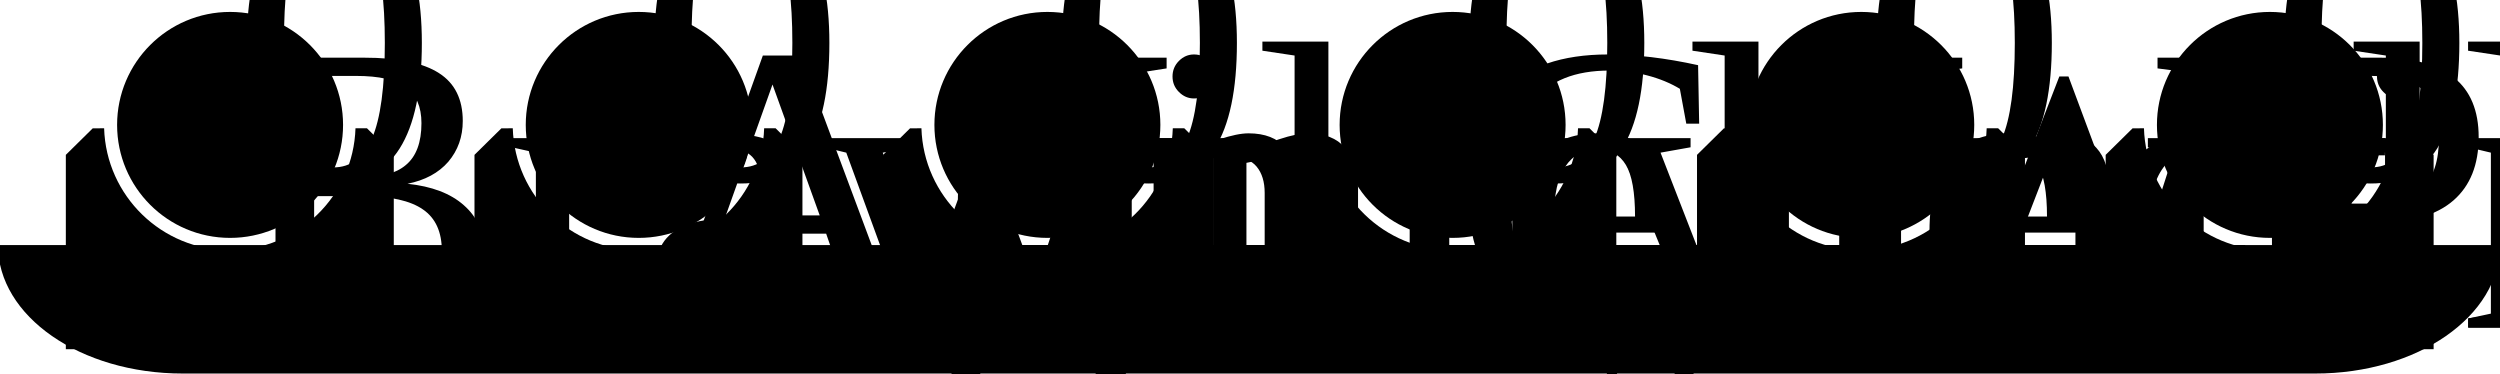
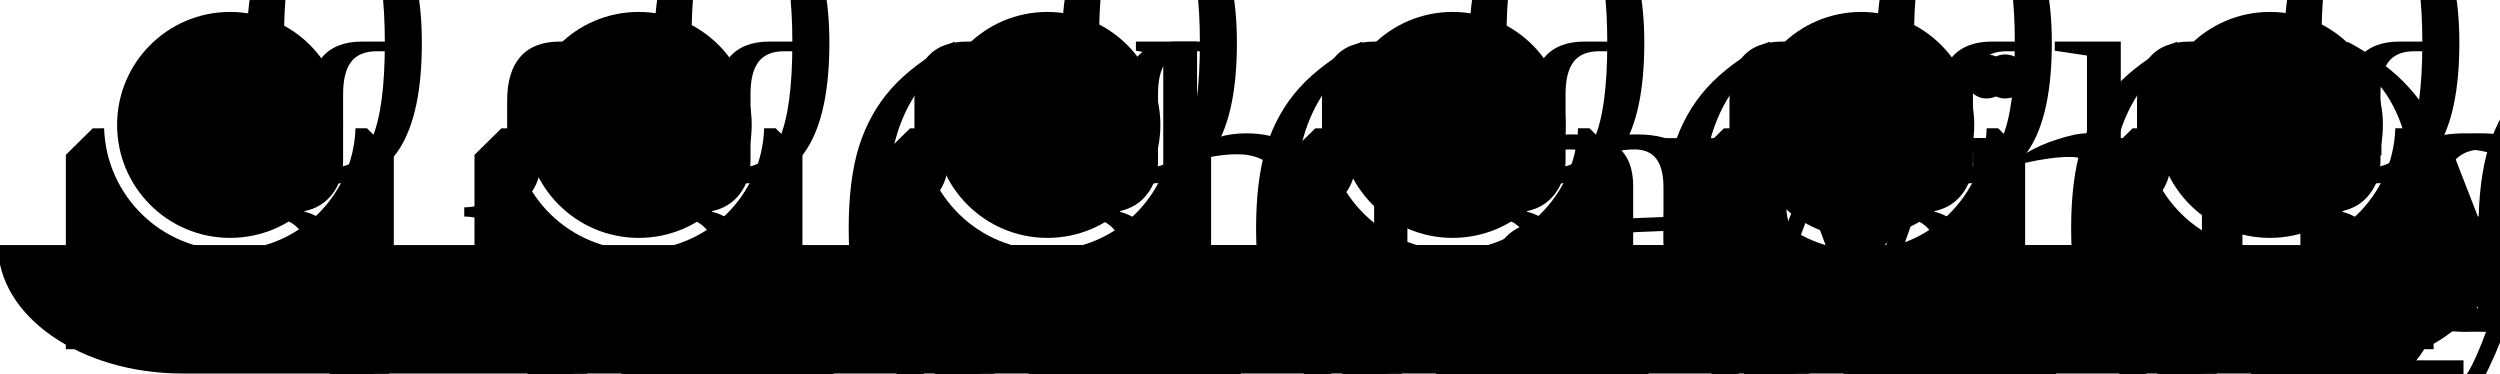
<svg xmlns="http://www.w3.org/2000/svg" width="144.6mm" height="21.6mm" version="1.1" viewBox="0 0 72.8 10.8">
  <g transform="translate(-17.7 -88.6)">
    <path d="m90.5 95.7c0 2.07-2.4 3.74-5.38 3.74h-62.1c-2.98 0-5.38-1.67-5.38-3.74 0 0 72.8-0.007 72.8 0z" class="deco" />
    <path d="m56 92.3-0.783 0.772v5.66h9.55v-5.66l-0.781-0.774h-0.334c-0.063 1.97-1.68 3.55-3.66 3.55-1.98 0-3.6-1.58-3.66-3.55zm0.942 0c0.062 1.64 1.4 2.94 3.05 2.94 1.65 0 2.99-1.3 3.05-2.94z" class="polygon" />
-     <text x="59.96" y="98.099" class="carac">Cunning</text>
+     <text x="59.96" y="98.099" class="carac">{{_("cunning") | capitalize}}</text>
    <circle cx="60" cy="92.2" r="3.29" class="circle" />
    <text x="60.037" y="93.781" class="nb cunning">0</text>
    <path d="m79.8 92.3-0.783 0.772v5.66h9.55v-5.66l-0.781-0.774h-0.334c-0.063 1.97-1.68 3.55-3.66 3.55-1.98 0-3.6-1.58-3.66-3.55zm0.942 0c0.062 1.64 1.4 2.94 3.05 2.94 1.65 0 2.99-1.3 3.05-2.94z" class="polygon" />
-     <text x="83.692" y="98.099" class="carac">Presence</text>
+     <text x="83.692" y="98.099" class="carac">{{_("presence") | capitalize}}</text>
    <circle cx="83.8" cy="92.2" r="3.29" class="circle" />
    <text x="83.769" y="93.781" class="nb presence">0</text>
    <path d="m20.4 92.3-0.783 0.772v5.66h9.55v-5.66l-0.781-0.774h-0.334c-0.063 1.97-1.68 3.55-3.66 3.55-1.98 0-3.6-1.58-3.66-3.55zm0.942 0c0.062 1.64 1.4 2.94 3.05 2.94 1.65 0 2.99-1.3 3.05-2.94z" class="polygon" />
-     <text x="24.362" y="98.099" class="carac">Brawn</text>
+     <text x="24.362" y="98.099" class="carac">{{_("brawn") | capitalize}}</text>
    <circle cx="24.4" cy="92.2" r="3.29" class="circle" />
    <text x="24.438" y="93.781" class="nb brawn">0</text>
    <path d="m67.9 92.3-0.783 0.772v5.66h9.55v-5.66l-0.781-0.774h-0.334c-0.063 1.97-1.68 3.55-3.66 3.55-1.98 0-3.6-1.58-3.66-3.55zm0.942 0c0.062 1.64 1.4 2.94 3.05 2.94 1.65 0 2.99-1.3 3.05-2.94z" class="polygon" />
-     <text x="71.826" y="98.099" class="carac">Willpower</text>
+     <text x="71.826" y="98.099" class="carac">{{_("willpower") | capitalize}}</text>
    <circle cx="71.9" cy="92.2" r="3.29" class="circle" />
    <text x="71.903" y="93.781" class="nb willpower">0</text>
    <path d="m44.2 92.3-0.783 0.772v5.66h9.55v-5.66l-0.781-0.774h-0.334c-0.063 1.97-1.68 3.55-3.66 3.55-1.98 0-3.6-1.58-3.66-3.55zm0.942 0c0.062 1.64 1.4 2.94 3.05 2.94 1.65 0 2.99-1.3 3.05-2.94z" class="polygon" />
-     <text x="48.094" y="98.099" class="carac">Intellect</text>
+     <text x="48.094" y="98.099" class="carac">{{_("intellect") | capitalize}}</text>
    <circle cx="48.2" cy="92.2" r="3.29" class="circle" />
    <text x="48.171" y="93.781" class="nb intellect">0</text>
    <path d="m32.3 92.3-0.783 0.772v5.66h9.55v-5.66l-0.781-0.774h-0.334c-0.063 1.97-1.68 3.55-3.66 3.55-1.98 0-3.6-1.58-3.66-3.55zm0.942 0c0.062 1.64 1.4 2.94 3.05 2.94 1.65 0 2.99-1.3 3.05-2.94z" class="polygon" />
-     <text x="36.228" y="98.099" class="carac">Agility</text>
+     <text x="36.228" y="98.099" class="carac">{{_("agility") | capitalize}}</text>
    <circle cx="36.3" cy="92.2" r="3.29" class="circle" />
    <text x="36.305" y="93.781" class="nb agility">0</text>
  </g>
</svg>
